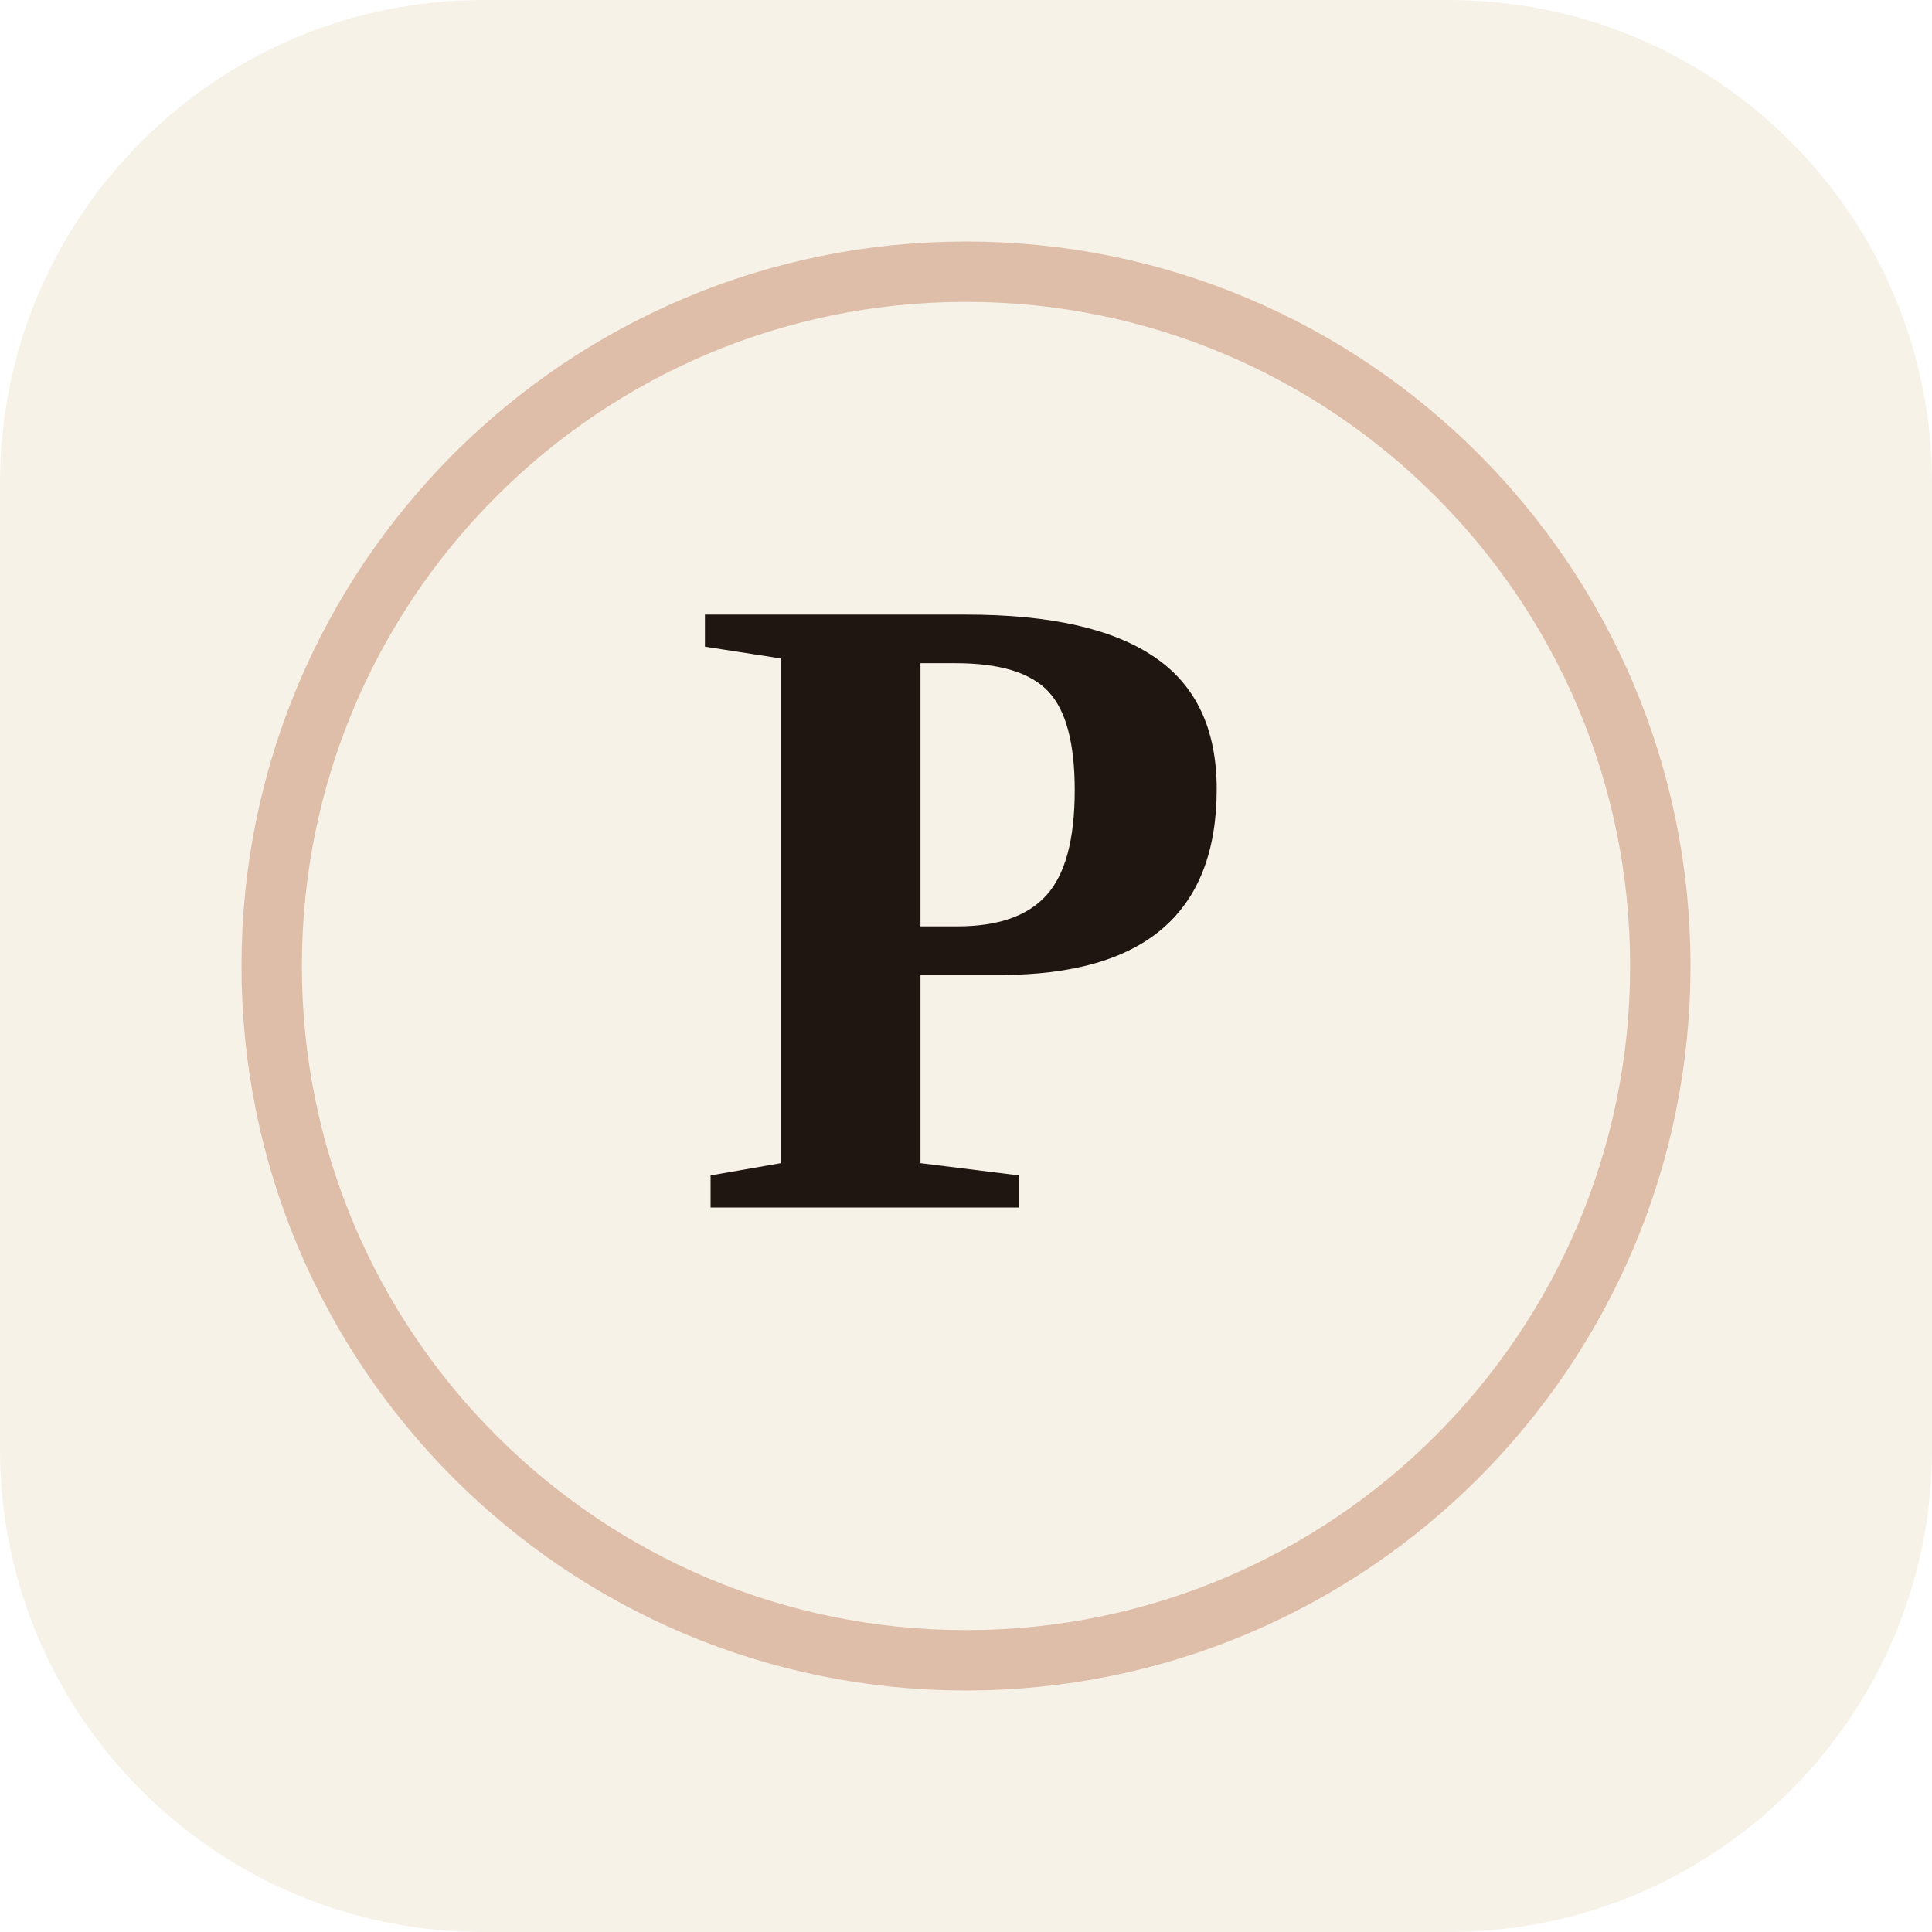
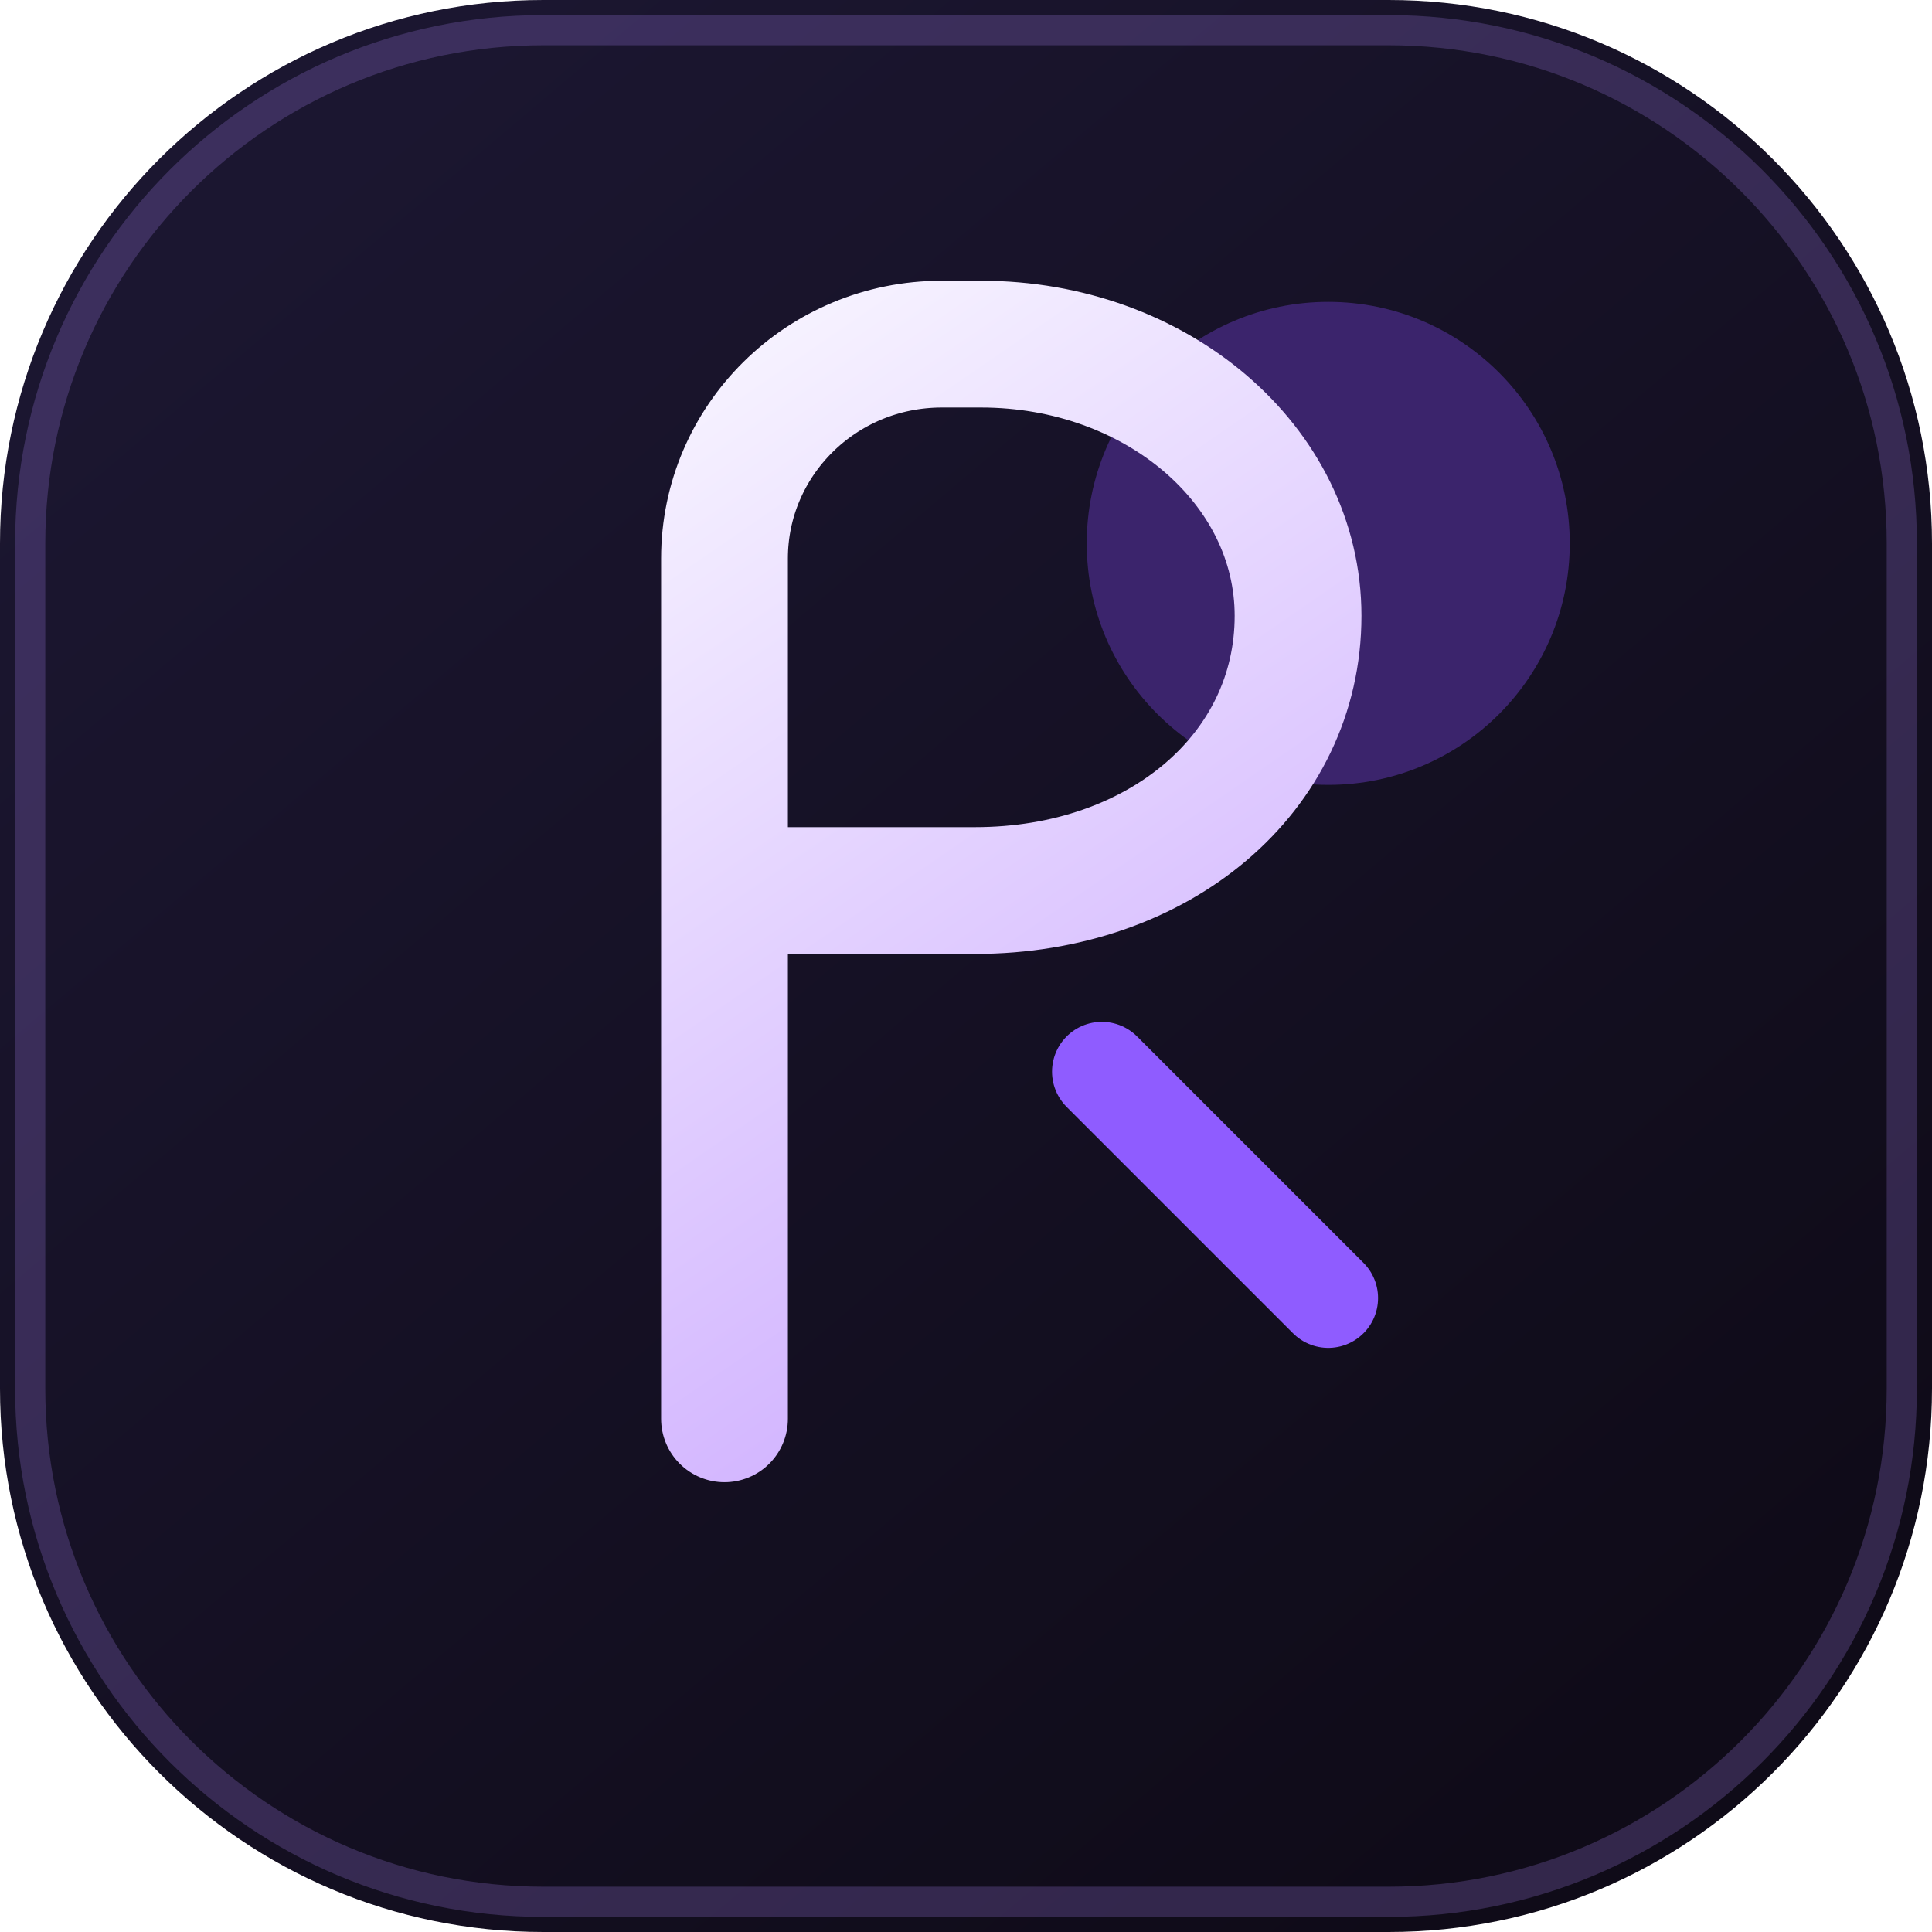
- <svg xmlns="http://www.w3.org/2000/svg" viewBox="0 0 64 64" role="img" aria-label="PoetiKa favicon">
-   <rect width="64" height="64" rx="16" fill="#f7f2e8" />
-   <circle cx="32" cy="32" r="23" fill="none" stroke="#c58a68" stroke-width="2" opacity="0.5" />
-   <text x="32" y="40" text-anchor="middle" font-family="Georgia, 'Times New Roman', serif" font-size="30" font-weight="700" fill="#201611">
-     P
-   </text>
+ <svg xmlns="http://www.w3.org/2000/svg" viewBox="0 0 64 64" role="img" aria-label="Poetika favicon">
+   <defs>
+     <linearGradient id="bg" x1="10" y1="6" x2="54" y2="58" gradientUnits="userSpaceOnUse">
+       <stop stop-color="#1b1630" />
+       <stop offset="1" stop-color="#0f0b18" />
+     </linearGradient>
+     <linearGradient id="stroke" x1="21" y1="14" x2="43" y2="46" gradientUnits="userSpaceOnUse">
+       <stop stop-color="#f6f2ff" />
+       <stop offset="1" stop-color="#cba8ff" />
+     </linearGradient>
+   </defs>
+   <rect width="64" height="64" rx="18" fill="url(#bg)" />
+   <rect x="1" y="1" width="62" height="62" rx="17" fill="none" stroke="#b48cff" stroke-opacity=".22" />
+   <circle cx="44" cy="18" r="8" fill="#3b246c" />
+   <path d="M24 47V18.5c0-3.9 3.2-7.1 7.2-7.1h1.3c5.8 0 10.5 4 10.5 9 0 5.2-4.6 9.1-10.7 9.1H24" fill="none" stroke="url(#stroke)" stroke-linecap="round" stroke-linejoin="round" stroke-width="4.2" />
+   <path d="M36.5 35.5 44 43" fill="none" stroke="#8f5cff" stroke-linecap="round" stroke-width="3.3" />
</svg>
